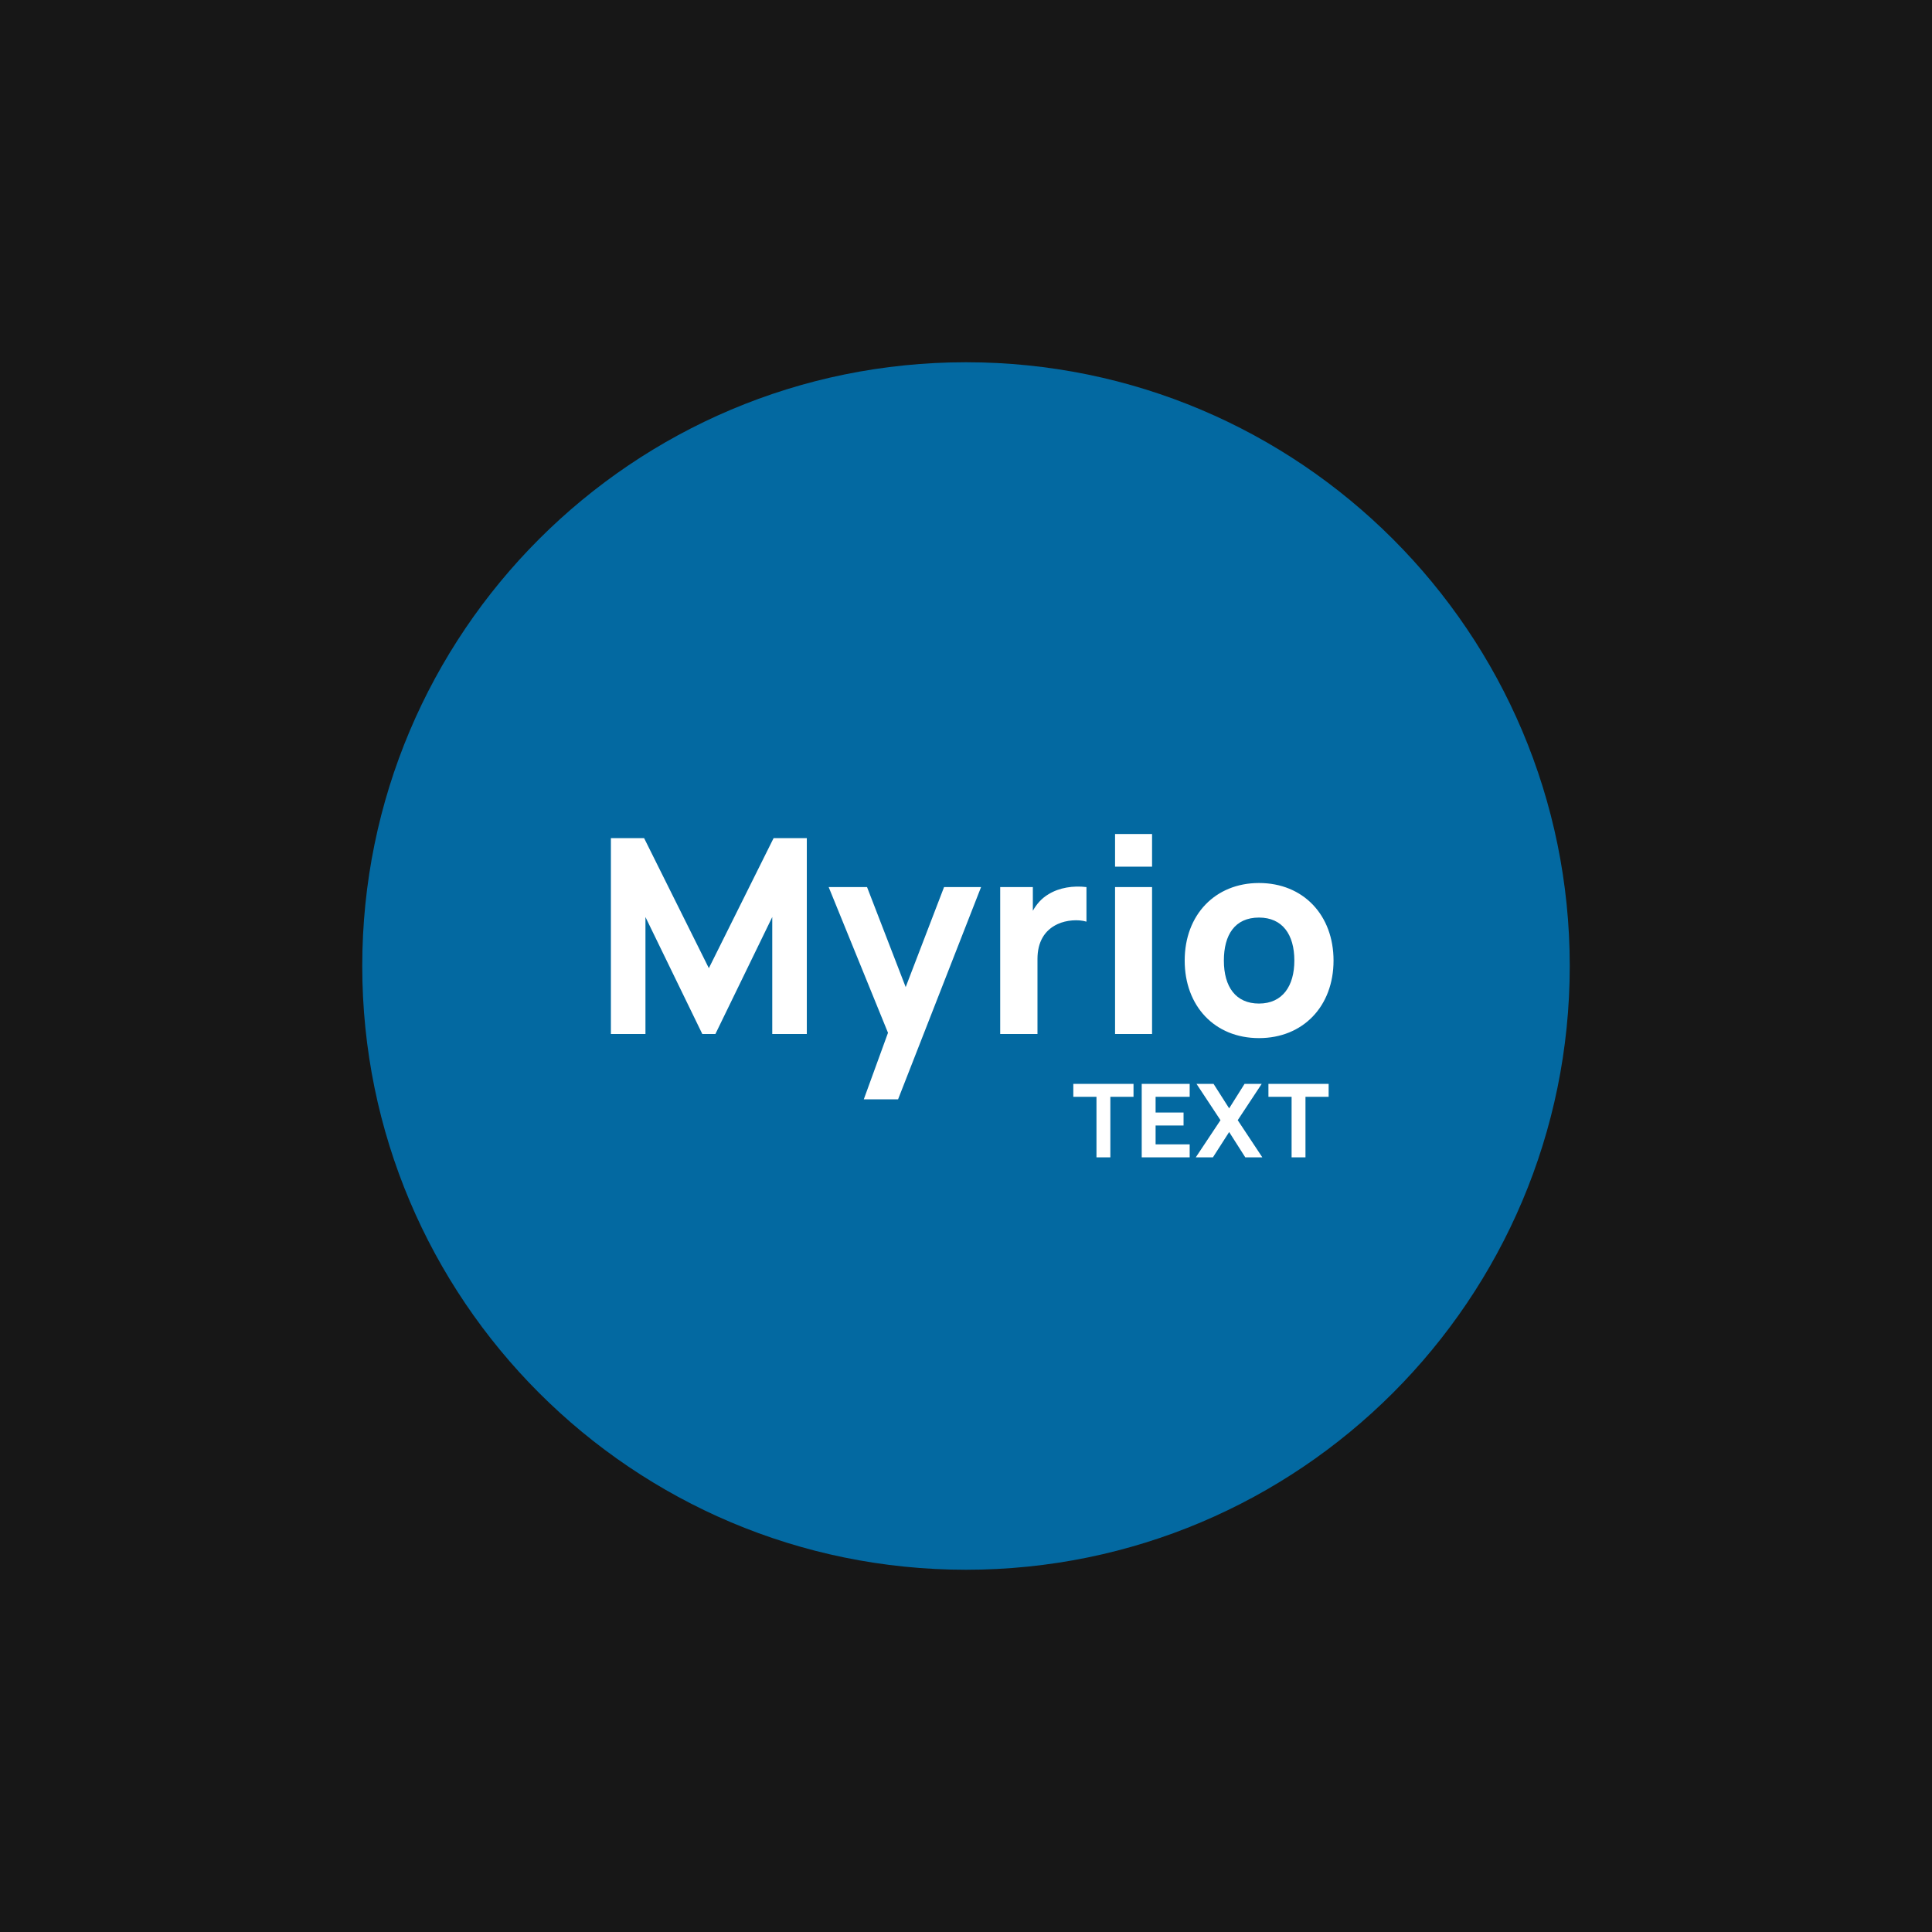
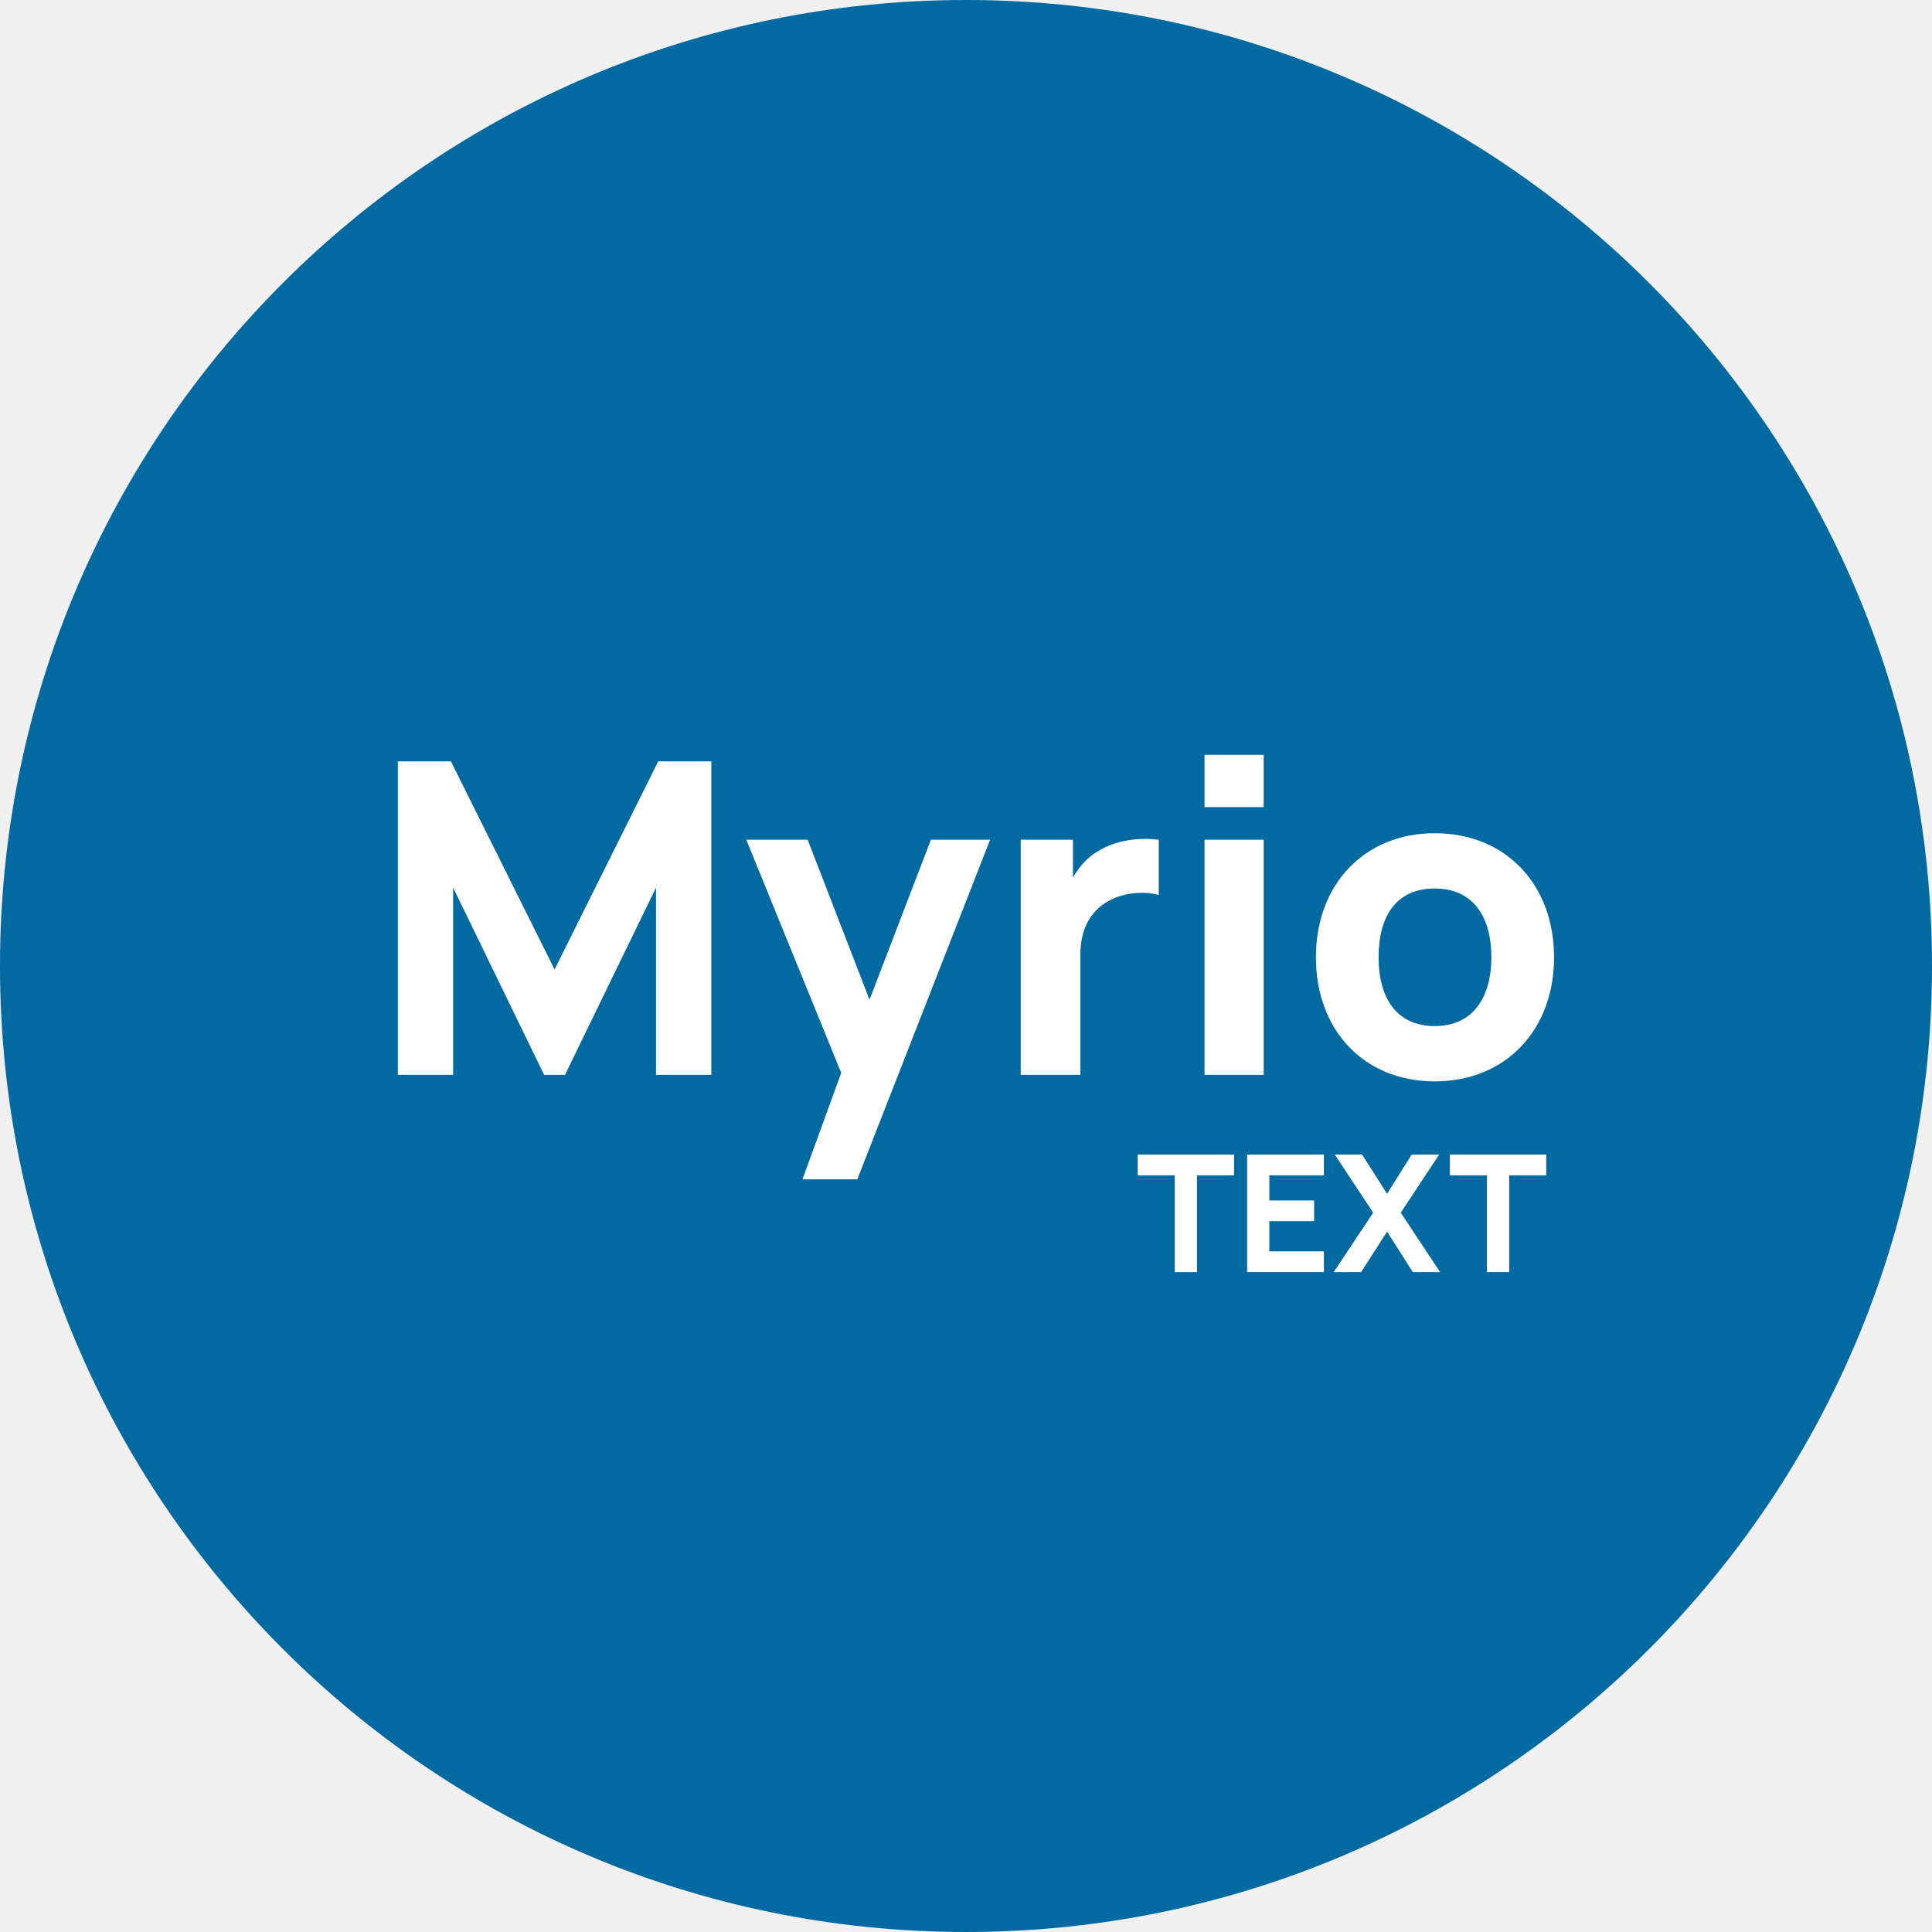
<svg xmlns="http://www.w3.org/2000/svg" width="512" height="512" fill="none" viewBox="0 0 512 512">
-   <rect width="512" height="512" fill="#171717" />
-   <g clip-path="url(#clip0_11_3)">
-     <path fill="#0369A1" d="M416 256C416 167.634 344.366 96 256 96C167.634 96 96 167.634 96 256C96 344.366 167.634 416 256 416C344.366 416 416 344.366 416 256Z" />
-     <path fill="#fff" d="M161.893 274.028V222.107H170.691L187.854 256.577L205.016 222.107H213.814V274.028H204.656V243.02L189.584 274.028H186.123L171.051 243.02V274.028H161.893ZM228.912 291.335L235.33 273.704L219.609 235.087H229.777L240.017 261.589L250.185 235.087H259.992L237.998 291.335H228.912ZM265.063 274.028V235.087H273.716V241.361C274.726 239.558 276.096 238.008 277.899 236.962C280.711 235.232 284.389 234.655 287.922 235.087V244.246C285.759 243.597 282.586 243.813 280.278 244.895C276.817 246.481 274.942 249.654 274.942 254.125V274.028H265.063ZM295.502 229.679V221.025H305.309V229.679H295.502ZM295.502 274.028V235.087H305.309V274.028H295.502ZM333.642 275.11C321.887 275.11 313.955 266.601 313.955 254.558C313.955 242.371 322.104 234.006 333.642 234.006C345.396 234.006 353.401 242.515 353.401 254.558C353.401 266.673 345.324 275.11 333.642 275.11ZM324.339 254.558C324.339 261.553 327.512 265.952 333.642 265.952C339.915 265.952 343.016 261.264 343.016 254.558C343.016 247.635 339.843 243.164 333.642 243.164C327.224 243.164 324.339 247.779 324.339 254.558Z" />
-     <path fill="#fff" d="M290.578 306.704V290.668H284.439V287.234H300.394V290.668H294.256V306.704H290.578ZM302.567 306.704V287.234H315.277V290.668H306.245V294.833H313.654V298.267H306.245V303.27H315.277V306.704H302.567ZM316.896 306.704L323.44 296.861L317.085 287.234H321.601L325.739 293.724L329.822 287.234H334.365L328.01 296.861L334.527 306.704H330.011L325.739 299.998L321.439 306.704H316.896ZM342.286 306.704V290.668H336.148V287.234H352.103V290.668H345.964V306.704H342.286Z" />
+   <g clip-path="url(#clip0_11_274)">
+     <g clip-path="url(#clip1_11_274)">
+       <path fill="#0369A1" d="M512 256C512 114.615 397.385 0 256 0C114.615 0 0 114.615 0 256C0 397.385 114.615 512 256 512C397.385 512 512 397.385 512 256Z" />
+       <path fill="#fff" d="M105.429 284.845V201.771H119.505L146.966 256.923L174.426 201.771H188.503V284.845H173.849V235.232L149.735 284.845H144.196L120.082 235.232V284.845H105.429ZM212.658 312.536L222.927 284.326L197.774 222.54H214.043L230.427 264.942L246.696 222.54H262.387L227.196 312.536H212.658ZM270.5 284.845V222.54H284.346V232.578C285.961 229.693 288.153 227.213 291.038 225.54C295.538 222.77 301.422 221.847 307.076 222.54V237.193C303.614 236.155 298.537 236.501 294.845 238.231C289.307 240.77 286.307 245.847 286.307 253V284.845H270.5ZM319.203 213.886V200.041H334.895V213.886H319.203ZM319.203 284.845V222.54H334.895V284.845H319.203ZM380.227 286.576C361.42 286.576 348.728 272.961 348.728 253.692C348.728 234.193 361.766 220.809 380.227 220.809C399.034 220.809 411.841 234.424 411.841 253.692C411.841 273.076 398.918 286.576 380.227 286.576ZM365.343 253.692C365.343 264.884 370.419 271.922 380.227 271.922C390.265 271.922 395.226 264.423 395.226 253.692C395.226 242.616 390.149 235.462 380.227 235.462C369.958 235.462 365.343 242.847 365.343 253.692Z" />
+       <path fill="#fff" d="M311.325 337.127V311.469H301.503V305.974H327.031V311.469H317.209V337.127H311.325ZM330.507 337.127V305.974H350.843V311.469H336.391V318.132H348.247V323.627H336.391V331.632H350.843V337.127H330.507ZM353.433 337.127L363.904 321.377L353.736 305.974H360.962L367.582 316.358L374.115 305.974H381.384L371.216 321.377L381.644 337.127H374.418L367.582 326.396L360.702 337.127H353.433ZM394.058 337.127V311.469H384.236V305.974H409.764V311.469H399.942V337.127H394.058Z" />
+     </g>
  </g>
  <defs>
-     <clipPath id="clip0_11_3">
-       <rect width="320" height="320" fill="#fff" transform="translate(96 96)" />
+     <clipPath id="clip0_11_274">
+       <rect width="512" height="512" fill="#fff" />
+     </clipPath>
+     <clipPath id="clip1_11_274">
+       <rect width="512" height="512" fill="#fff" />
    </clipPath>
  </defs>
</svg>
